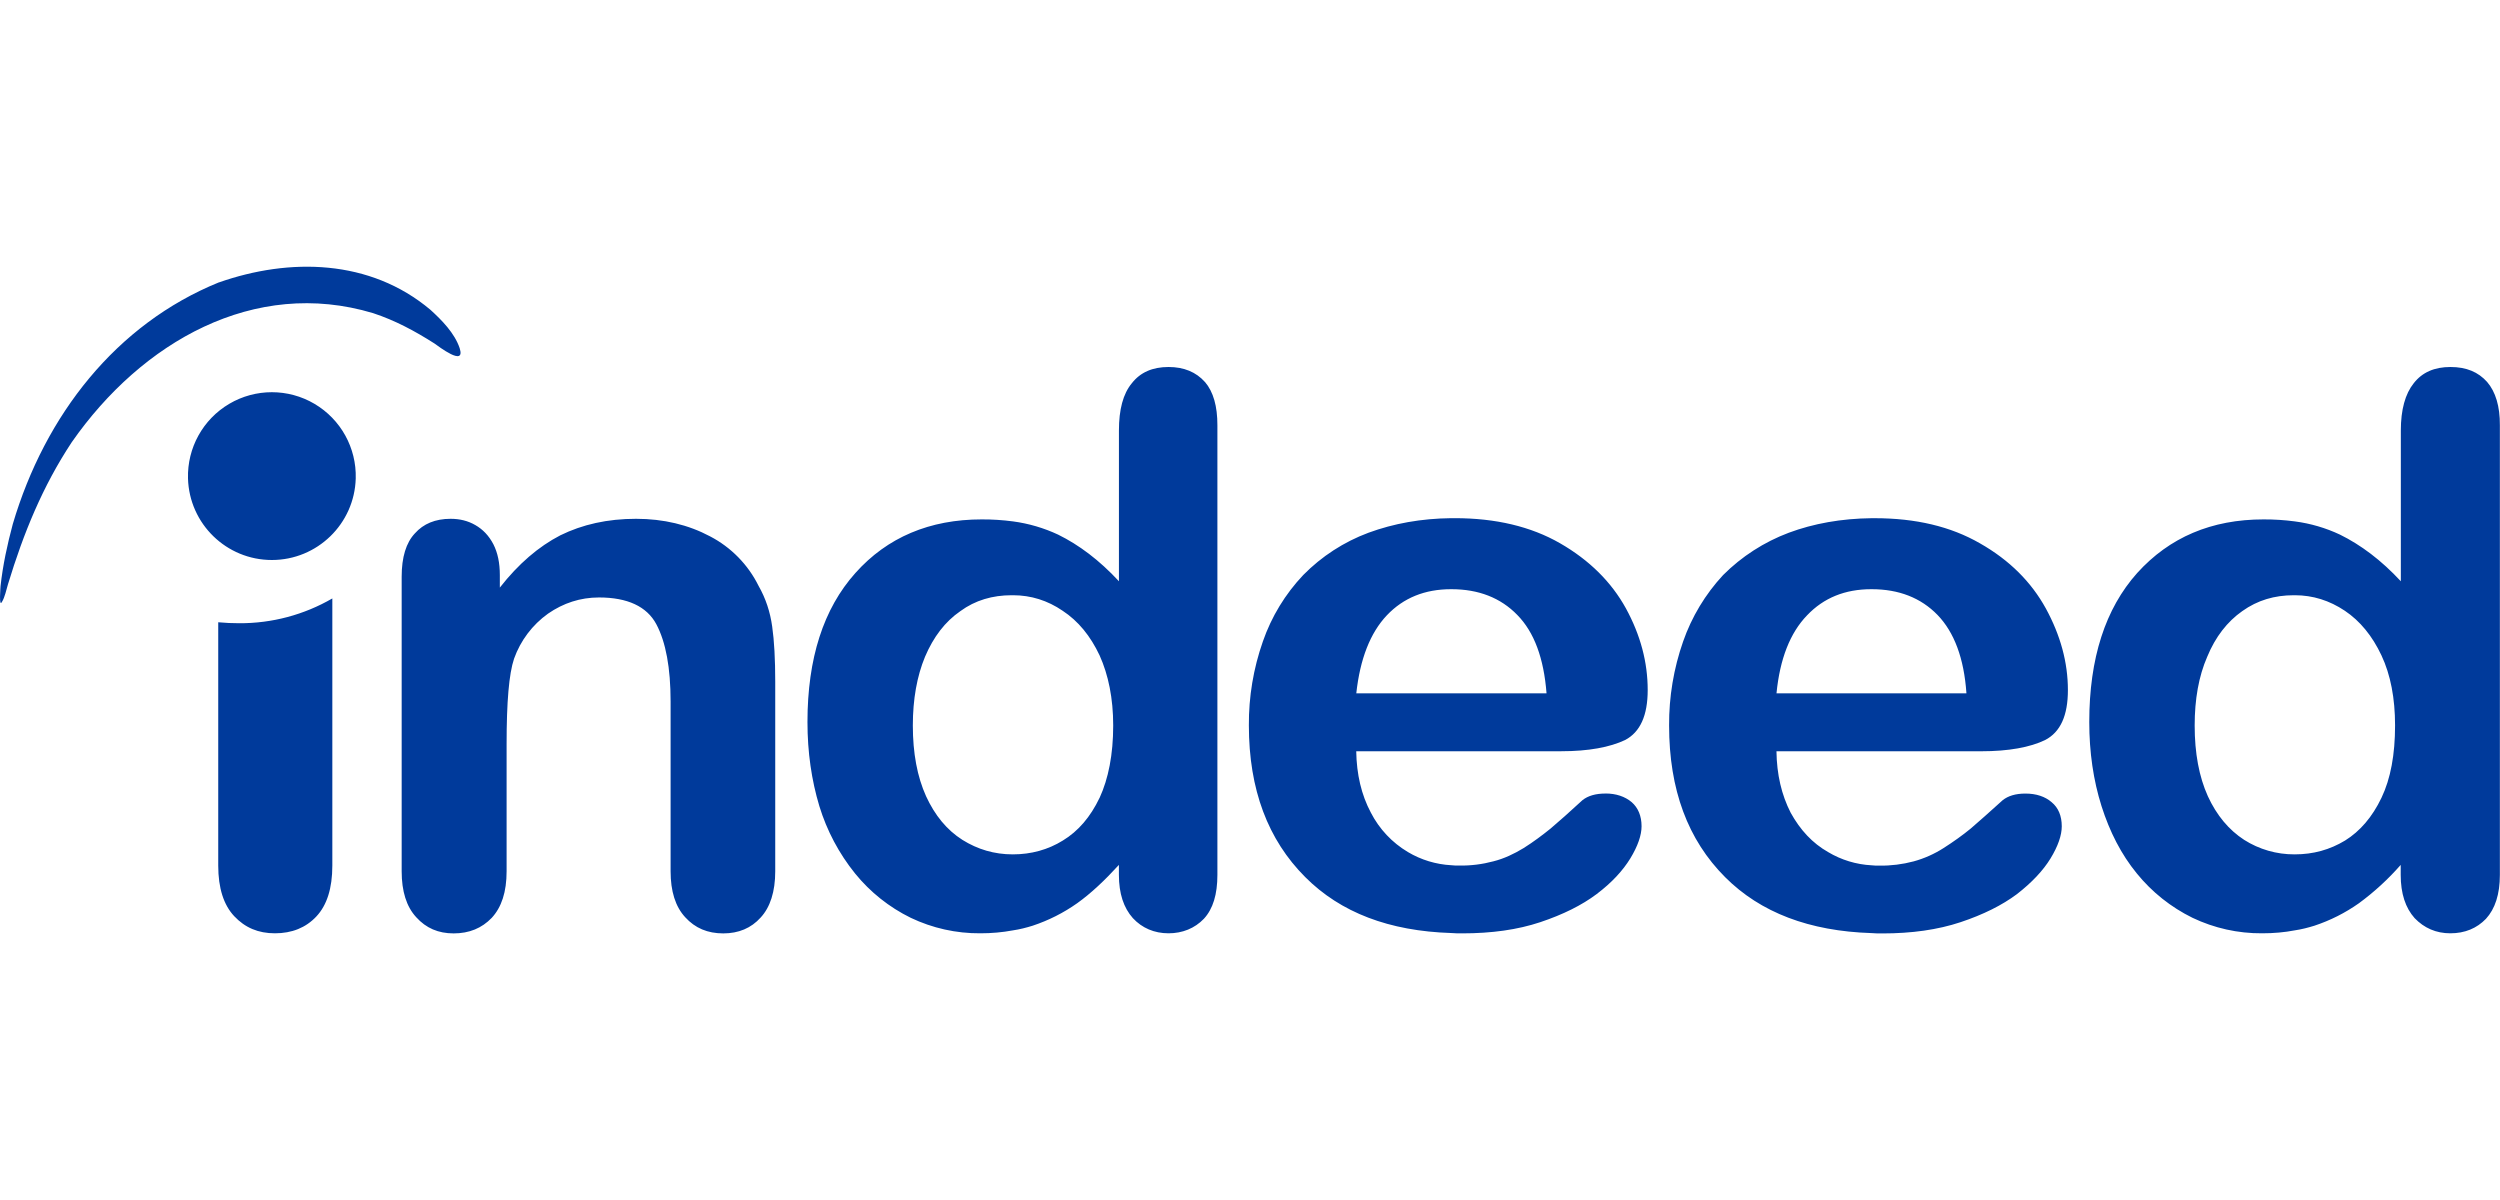
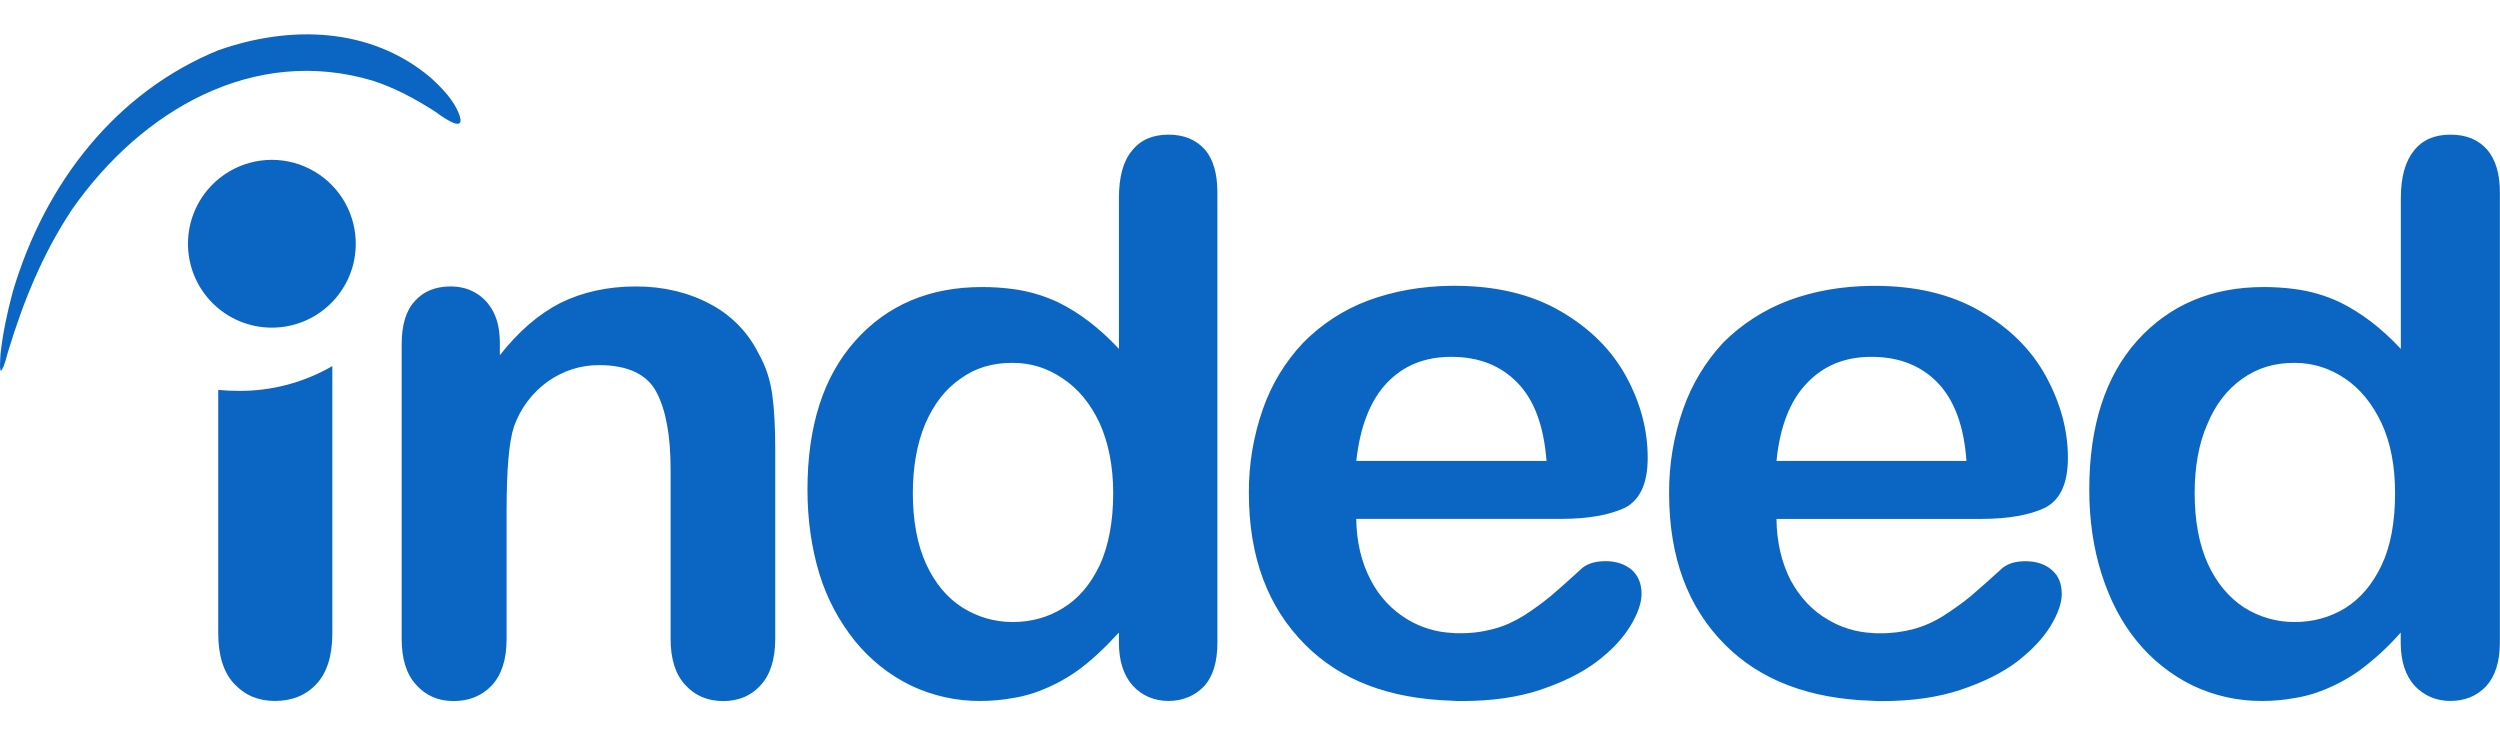
- <svg xmlns="http://www.w3.org/2000/svg" width="75" height="36" viewBox="0 0 75 20" fill="none" focusable="false" aria-hidden="true">
-   <path fill-rule="evenodd" clip-rule="evenodd" d="M74.613 3.458c-.265-.297-.62-.448-1.1-.448-.48 0-.846.159-1.101.487-.255.317-.387.793-.387 1.417v4.524c-.59-.636-1.203-1.092-1.825-1.399a4.568 4.568 0 0 0-1.356-.397 6.917 6.917 0 0 0-.937-.06c-1.559 0-2.822.536-3.791 1.608-.958 1.072-1.438 2.56-1.438 4.472 0 .904.123 1.747.367 2.52.246.772.59 1.448 1.06 2.022a4.975 4.975 0 0 0 1.67 1.33 4.766 4.766 0 0 0 2.089.465c.345 0 .672-.029.977-.088.205-.03.397-.08.592-.14a5.086 5.086 0 0 0 1.335-.674 7.8 7.8 0 0 0 1.253-1.15v.297c0 .565.143.992.418 1.3.286.297.643.455 1.07.455.438 0 .794-.149 1.07-.435.273-.298.417-.734.417-1.318V4.758c.004-.567-.128-1.004-.383-1.3zm-3.169 12.477c-.275.575-.643 1.002-1.09 1.28-.46.279-.96.416-1.51.416h-.01a2.79 2.79 0 0 1-1.509-.435c-.459-.298-.825-.734-1.089-1.309-.264-.585-.396-1.29-.396-2.123 0-.784.121-1.477.377-2.062.245-.596.601-1.052 1.05-1.368.46-.328.97-.477 1.548-.477h.03c.541 0 1.04.158 1.499.465.459.308.825.756 1.1 1.34.275.585.408 1.29.408 2.102 0 .872-.133 1.597-.408 2.171zm-9.896.13c-.194-.168-.459-.258-.785-.258-.296 0-.52.07-.683.199-.398.356-.713.644-.96.852-.242.199-.52.397-.813.584a3.27 3.27 0 0 1-.896.399 3.798 3.798 0 0 1-1.03.128c-.081 0-.163 0-.235-.01a2.829 2.829 0 0 1-1.303-.397c-.47-.267-.836-.662-1.122-1.179-.275-.536-.418-1.15-.427-1.845h6.145c.825 0 1.466-.12 1.915-.337.46-.239.683-.735.683-1.498 0-.833-.224-1.646-.662-2.45-.438-.795-1.09-1.449-1.976-1.953-.878-.506-1.927-.754-3.16-.754h-.091c-.907.01-1.743.16-2.486.437a5.54 5.54 0 0 0-1.969 1.269 5.677 5.677 0 0 0-1.2 1.994 7.49 7.49 0 0 0-.42 2.518c0 1.925.562 3.432 1.682 4.552 1.06 1.062 2.527 1.618 4.391 1.677.103.01.213.01.327.01.876 0 1.66-.11 2.342-.337.683-.228 1.244-.507 1.694-.843.446-.347.783-.704 1.007-1.07.224-.367.337-.695.337-.963 0-.31-.1-.557-.305-.725zm-7.336-5.605c.5-.526 1.141-.784 1.926-.784h.012c.814 0 1.477.258 1.976.773.5.517.795 1.3.867 2.35h-5.698c.101-1.03.408-1.814.917-2.339zm-6.045 5.346c-.305 0-.529.07-.692.198-.387.357-.713.645-.958.853-.245.198-.51.397-.806.584-.294.179-.591.318-.906.398a3.742 3.742 0 0 1-1.03.128c-.08 0-.162 0-.234-.01a2.841 2.841 0 0 1-1.304-.396 2.932 2.932 0 0 1-1.11-1.18c-.286-.535-.429-1.15-.44-1.844h6.155c.815 0 1.456-.12 1.915-.338.448-.238.674-.734.674-1.497 0-.834-.215-1.647-.653-2.45-.438-.795-1.1-1.45-1.976-1.954-.878-.505-1.937-.753-3.158-.753h-.103c-.906.01-1.731.16-2.486.437a5.383 5.383 0 0 0-1.957 1.268 5.54 5.54 0 0 0-1.212 1.994 7.451 7.451 0 0 0-.42 2.518c0 1.925.572 3.432 1.692 4.552 1.06 1.063 2.517 1.618 4.382 1.677.112.01.212.01.326.01.886 0 1.661-.109 2.343-.336.682-.229 1.244-.507 1.691-.843.46-.348.785-.704 1.01-1.07.223-.367.337-.695.337-.964 0-.307-.103-.555-.296-.723-.202-.17-.469-.26-.784-.26zm-6.562-5.346c.499-.526 1.142-.784 1.927-.784h.011c.814 0 1.477.258 1.976.773.509.517.795 1.3.877 2.35h-5.707c.112-1.03.419-1.814.916-2.339zM6.547 17.969v-7.301c.212.02.417.029.631.029a5.514 5.514 0 0 0 2.792-.744v8.014c0 .685-.163 1.19-.48 1.528-.315.336-.733.504-1.242.504-.5 0-.897-.168-1.223-.515-.315-.336-.478-.842-.478-1.515zm29.6-14.51c-.265-.298-.631-.449-1.09-.449-.48 0-.846.159-1.102.487-.264.317-.387.793-.387 1.417v4.524c-.59-.636-1.2-1.092-1.824-1.399a4.644 4.644 0 0 0-1.354-.397 6.901 6.901 0 0 0-.938-.06c-1.559 0-2.833.536-3.79 1.608-.959 1.072-1.438 2.56-1.438 4.472 0 .904.123 1.747.356 2.52a6.03 6.03 0 0 0 1.072 2.022 4.96 4.96 0 0 0 1.67 1.33 4.766 4.766 0 0 0 2.089.465c.336 0 .662-.029.977-.088.205-.03.398-.08.592-.14a5.086 5.086 0 0 0 1.335-.674c.417-.298.827-.685 1.252-1.15v.297c0 .565.144.992.419 1.3.275.297.643.455 1.07.455.417 0 .785-.149 1.06-.435.275-.298.406-.734.406-1.318V4.758c.001-.567-.12-1.004-.374-1.3zm-3.16 12.476c-.274.575-.642 1.002-1.1 1.28-.448.279-.959.416-1.497.416h-.01c-.55 0-1.05-.149-1.508-.435-.468-.298-.825-.734-1.09-1.309-.264-.585-.397-1.29-.397-2.123 0-.784.123-1.477.366-2.062.254-.596.601-1.052 1.06-1.368.448-.328.968-.477 1.539-.477h.04c.54 0 1.039.158 1.488.465.469.308.835.756 1.11 1.34.264.585.408 1.29.408 2.102 0 .872-.144 1.597-.408 2.171zM14.995 9.25v.378c.56-.715 1.161-1.23 1.814-1.568.662-.326 1.416-.496 2.272-.496.826 0 1.57.18 2.22.526a3.35 3.35 0 0 1 1.457 1.488c.215.376.348.784.408 1.221.061.426.091.981.091 1.656v5.685c0 .614-.153 1.08-.438 1.387-.284.317-.662.475-1.12.475-.47 0-.846-.158-1.142-.484-.296-.319-.439-.783-.439-1.378v-5.093c0-1.011-.143-1.784-.428-2.32-.285-.534-.867-.803-1.72-.803-.562 0-1.07.168-1.53.486a2.826 2.826 0 0 0-1.018 1.35c-.153.455-.224 1.298-.224 2.56v3.818c0 .624-.152 1.08-.447 1.399-.296.307-.672.465-1.142.465-.459 0-.827-.158-1.121-.484-.296-.319-.438-.783-.438-1.378V9.3c0-.584.133-1.02.398-1.3.254-.286.61-.436 1.07-.436.275 0 .52.06.743.189.224.128.406.317.54.574.132.258.194.567.194.923zM6.566.473c2.12-.744 4.535-.704 6.348.822.337.307.723.695.876 1.15.184.577-.641-.06-.754-.139-.592-.377-1.182-.694-1.844-.912-3.566-1.07-6.94.864-9.038 3.87C1.278 6.59.707 7.99.24 9.526c-.052.168-.092.387-.184.535-.093.17-.04-.455-.04-.476.07-.635.203-1.25.368-1.864.967-3.273 3.106-6 6.183-7.25zm4.106 5.881a2.517 2.517 0 0 1-5.032 0 2.517 2.517 0 1 1 5.032 0z" fill="#003A9B" />
+ <svg xmlns="http://www.w3.org/2000/svg" width="170" height="50" viewBox="0 0 75 20" fill="none" focusable="false" aria-hidden="true">
+   <path fill-rule="evenodd" clip-rule="evenodd" d="M74.613 3.458c-.265-.297-.62-.448-1.1-.448-.48 0-.846.159-1.101.487-.255.317-.387.793-.387 1.417v4.524c-.59-.636-1.203-1.092-1.825-1.399a4.568 4.568 0 0 0-1.356-.397 6.917 6.917 0 0 0-.937-.06c-1.559 0-2.822.536-3.791 1.608-.958 1.072-1.438 2.56-1.438 4.472 0 .904.123 1.747.367 2.52.246.772.59 1.448 1.06 2.022a4.975 4.975 0 0 0 1.67 1.33 4.766 4.766 0 0 0 2.089.465c.345 0 .672-.029.977-.088.205-.03.397-.08.592-.14a5.086 5.086 0 0 0 1.335-.674 7.8 7.8 0 0 0 1.253-1.15v.297c0 .565.143.992.418 1.3.286.297.643.455 1.07.455.438 0 .794-.149 1.07-.435.273-.298.417-.734.417-1.318V4.758c.004-.567-.128-1.004-.383-1.3zm-3.169 12.477c-.275.575-.643 1.002-1.09 1.28-.46.279-.96.416-1.51.416h-.01a2.79 2.79 0 0 1-1.509-.435c-.459-.298-.825-.734-1.089-1.309-.264-.585-.396-1.29-.396-2.123 0-.784.121-1.477.377-2.062.245-.596.601-1.052 1.05-1.368.46-.328.97-.477 1.548-.477h.03c.541 0 1.04.158 1.499.465.459.308.825.756 1.1 1.34.275.585.408 1.29.408 2.102 0 .872-.133 1.597-.408 2.171zm-9.896.13c-.194-.168-.459-.258-.785-.258-.296 0-.52.07-.683.199-.398.356-.713.644-.96.852-.242.199-.52.397-.813.584a3.27 3.27 0 0 1-.896.399 3.798 3.798 0 0 1-1.03.128c-.081 0-.163 0-.235-.01a2.829 2.829 0 0 1-1.303-.397c-.47-.267-.836-.662-1.122-1.179-.275-.536-.418-1.15-.427-1.845h6.145c.825 0 1.466-.12 1.915-.337.46-.239.683-.735.683-1.498 0-.833-.224-1.646-.662-2.45-.438-.795-1.09-1.449-1.976-1.953-.878-.506-1.927-.754-3.16-.754h-.091c-.907.01-1.743.16-2.486.437a5.54 5.54 0 0 0-1.969 1.269 5.677 5.677 0 0 0-1.2 1.994 7.49 7.49 0 0 0-.42 2.518c0 1.925.562 3.432 1.682 4.552 1.06 1.062 2.527 1.618 4.391 1.677.103.01.213.01.327.01.876 0 1.66-.11 2.342-.337.683-.228 1.244-.507 1.694-.843.446-.347.783-.704 1.007-1.07.224-.367.337-.695.337-.963 0-.31-.1-.557-.305-.725zm-7.336-5.605c.5-.526 1.141-.784 1.926-.784h.012c.814 0 1.477.258 1.976.773.5.517.795 1.3.867 2.35h-5.698c.101-1.03.408-1.814.917-2.339zm-6.045 5.346c-.305 0-.529.07-.692.198-.387.357-.713.645-.958.853-.245.198-.51.397-.806.584-.294.179-.591.318-.906.398a3.742 3.742 0 0 1-1.03.128c-.08 0-.162 0-.234-.01a2.841 2.841 0 0 1-1.304-.396 2.932 2.932 0 0 1-1.11-1.18c-.286-.535-.429-1.15-.44-1.844h6.155c.815 0 1.456-.12 1.915-.338.448-.238.674-.734.674-1.497 0-.834-.215-1.647-.653-2.45-.438-.795-1.1-1.45-1.976-1.954-.878-.505-1.937-.753-3.158-.753h-.103c-.906.01-1.731.16-2.486.437a5.383 5.383 0 0 0-1.957 1.268 5.54 5.54 0 0 0-1.212 1.994 7.451 7.451 0 0 0-.42 2.518c0 1.925.572 3.432 1.692 4.552 1.06 1.063 2.517 1.618 4.382 1.677.112.01.212.01.326.01.886 0 1.661-.109 2.343-.336.682-.229 1.244-.507 1.691-.843.46-.348.785-.704 1.01-1.07.223-.367.337-.695.337-.964 0-.307-.103-.555-.296-.723-.202-.17-.469-.26-.784-.26zm-6.562-5.346c.499-.526 1.142-.784 1.927-.784h.011c.814 0 1.477.258 1.976.773.509.517.795 1.3.877 2.35h-5.707c.112-1.03.419-1.814.916-2.339zM6.547 17.969v-7.301c.212.02.417.029.631.029a5.514 5.514 0 0 0 2.792-.744v8.014c0 .685-.163 1.19-.48 1.528-.315.336-.733.504-1.242.504-.5 0-.897-.168-1.223-.515-.315-.336-.478-.842-.478-1.515zm29.6-14.51c-.265-.298-.631-.449-1.09-.449-.48 0-.846.159-1.102.487-.264.317-.387.793-.387 1.417v4.524c-.59-.636-1.2-1.092-1.824-1.399a4.644 4.644 0 0 0-1.354-.397 6.901 6.901 0 0 0-.938-.06c-1.559 0-2.833.536-3.79 1.608-.959 1.072-1.438 2.56-1.438 4.472 0 .904.123 1.747.356 2.52a6.03 6.03 0 0 0 1.072 2.022 4.96 4.96 0 0 0 1.67 1.33 4.766 4.766 0 0 0 2.089.465c.336 0 .662-.029.977-.088.205-.03.398-.08.592-.14a5.086 5.086 0 0 0 1.335-.674c.417-.298.827-.685 1.252-1.15v.297c0 .565.144.992.419 1.3.275.297.643.455 1.07.455.417 0 .785-.149 1.06-.435.275-.298.406-.734.406-1.318V4.758c.001-.567-.12-1.004-.374-1.3zm-3.16 12.476c-.274.575-.642 1.002-1.1 1.28-.448.279-.959.416-1.497.416h-.01c-.55 0-1.05-.149-1.508-.435-.468-.298-.825-.734-1.09-1.309-.264-.585-.397-1.29-.397-2.123 0-.784.123-1.477.366-2.062.254-.596.601-1.052 1.06-1.368.448-.328.968-.477 1.539-.477h.04c.54 0 1.039.158 1.488.465.469.308.835.756 1.11 1.34.264.585.408 1.29.408 2.102 0 .872-.144 1.597-.408 2.171zM14.995 9.25v.378c.56-.715 1.161-1.23 1.814-1.568.662-.326 1.416-.496 2.272-.496.826 0 1.57.18 2.22.526a3.35 3.35 0 0 1 1.457 1.488c.215.376.348.784.408 1.221.061.426.091.981.091 1.656v5.685c0 .614-.153 1.08-.438 1.387-.284.317-.662.475-1.12.475-.47 0-.846-.158-1.142-.484-.296-.319-.439-.783-.439-1.378v-5.093c0-1.011-.143-1.784-.428-2.32-.285-.534-.867-.803-1.72-.803-.562 0-1.07.168-1.53.486a2.826 2.826 0 0 0-1.018 1.35c-.153.455-.224 1.298-.224 2.56v3.818c0 .624-.152 1.08-.447 1.399-.296.307-.672.465-1.142.465-.459 0-.827-.158-1.121-.484-.296-.319-.438-.783-.438-1.378V9.3c0-.584.133-1.02.398-1.3.254-.286.61-.436 1.07-.436.275 0 .52.06.743.189.224.128.406.317.54.574.132.258.194.567.194.923zM6.566.473c2.12-.744 4.535-.704 6.348.822.337.307.723.695.876 1.15.184.577-.641-.06-.754-.139-.592-.377-1.182-.694-1.844-.912-3.566-1.07-6.94.864-9.038 3.87C1.278 6.59.707 7.99.24 9.526c-.052.168-.092.387-.184.535-.093.17-.04-.455-.04-.476.07-.635.203-1.25.368-1.864.967-3.273 3.106-6 6.183-7.25zm4.106 5.881a2.517 2.517 0 0 1-5.032 0 2.517 2.517 0 1 1 5.032 0z" fill="#0A66C2" />
</svg>
